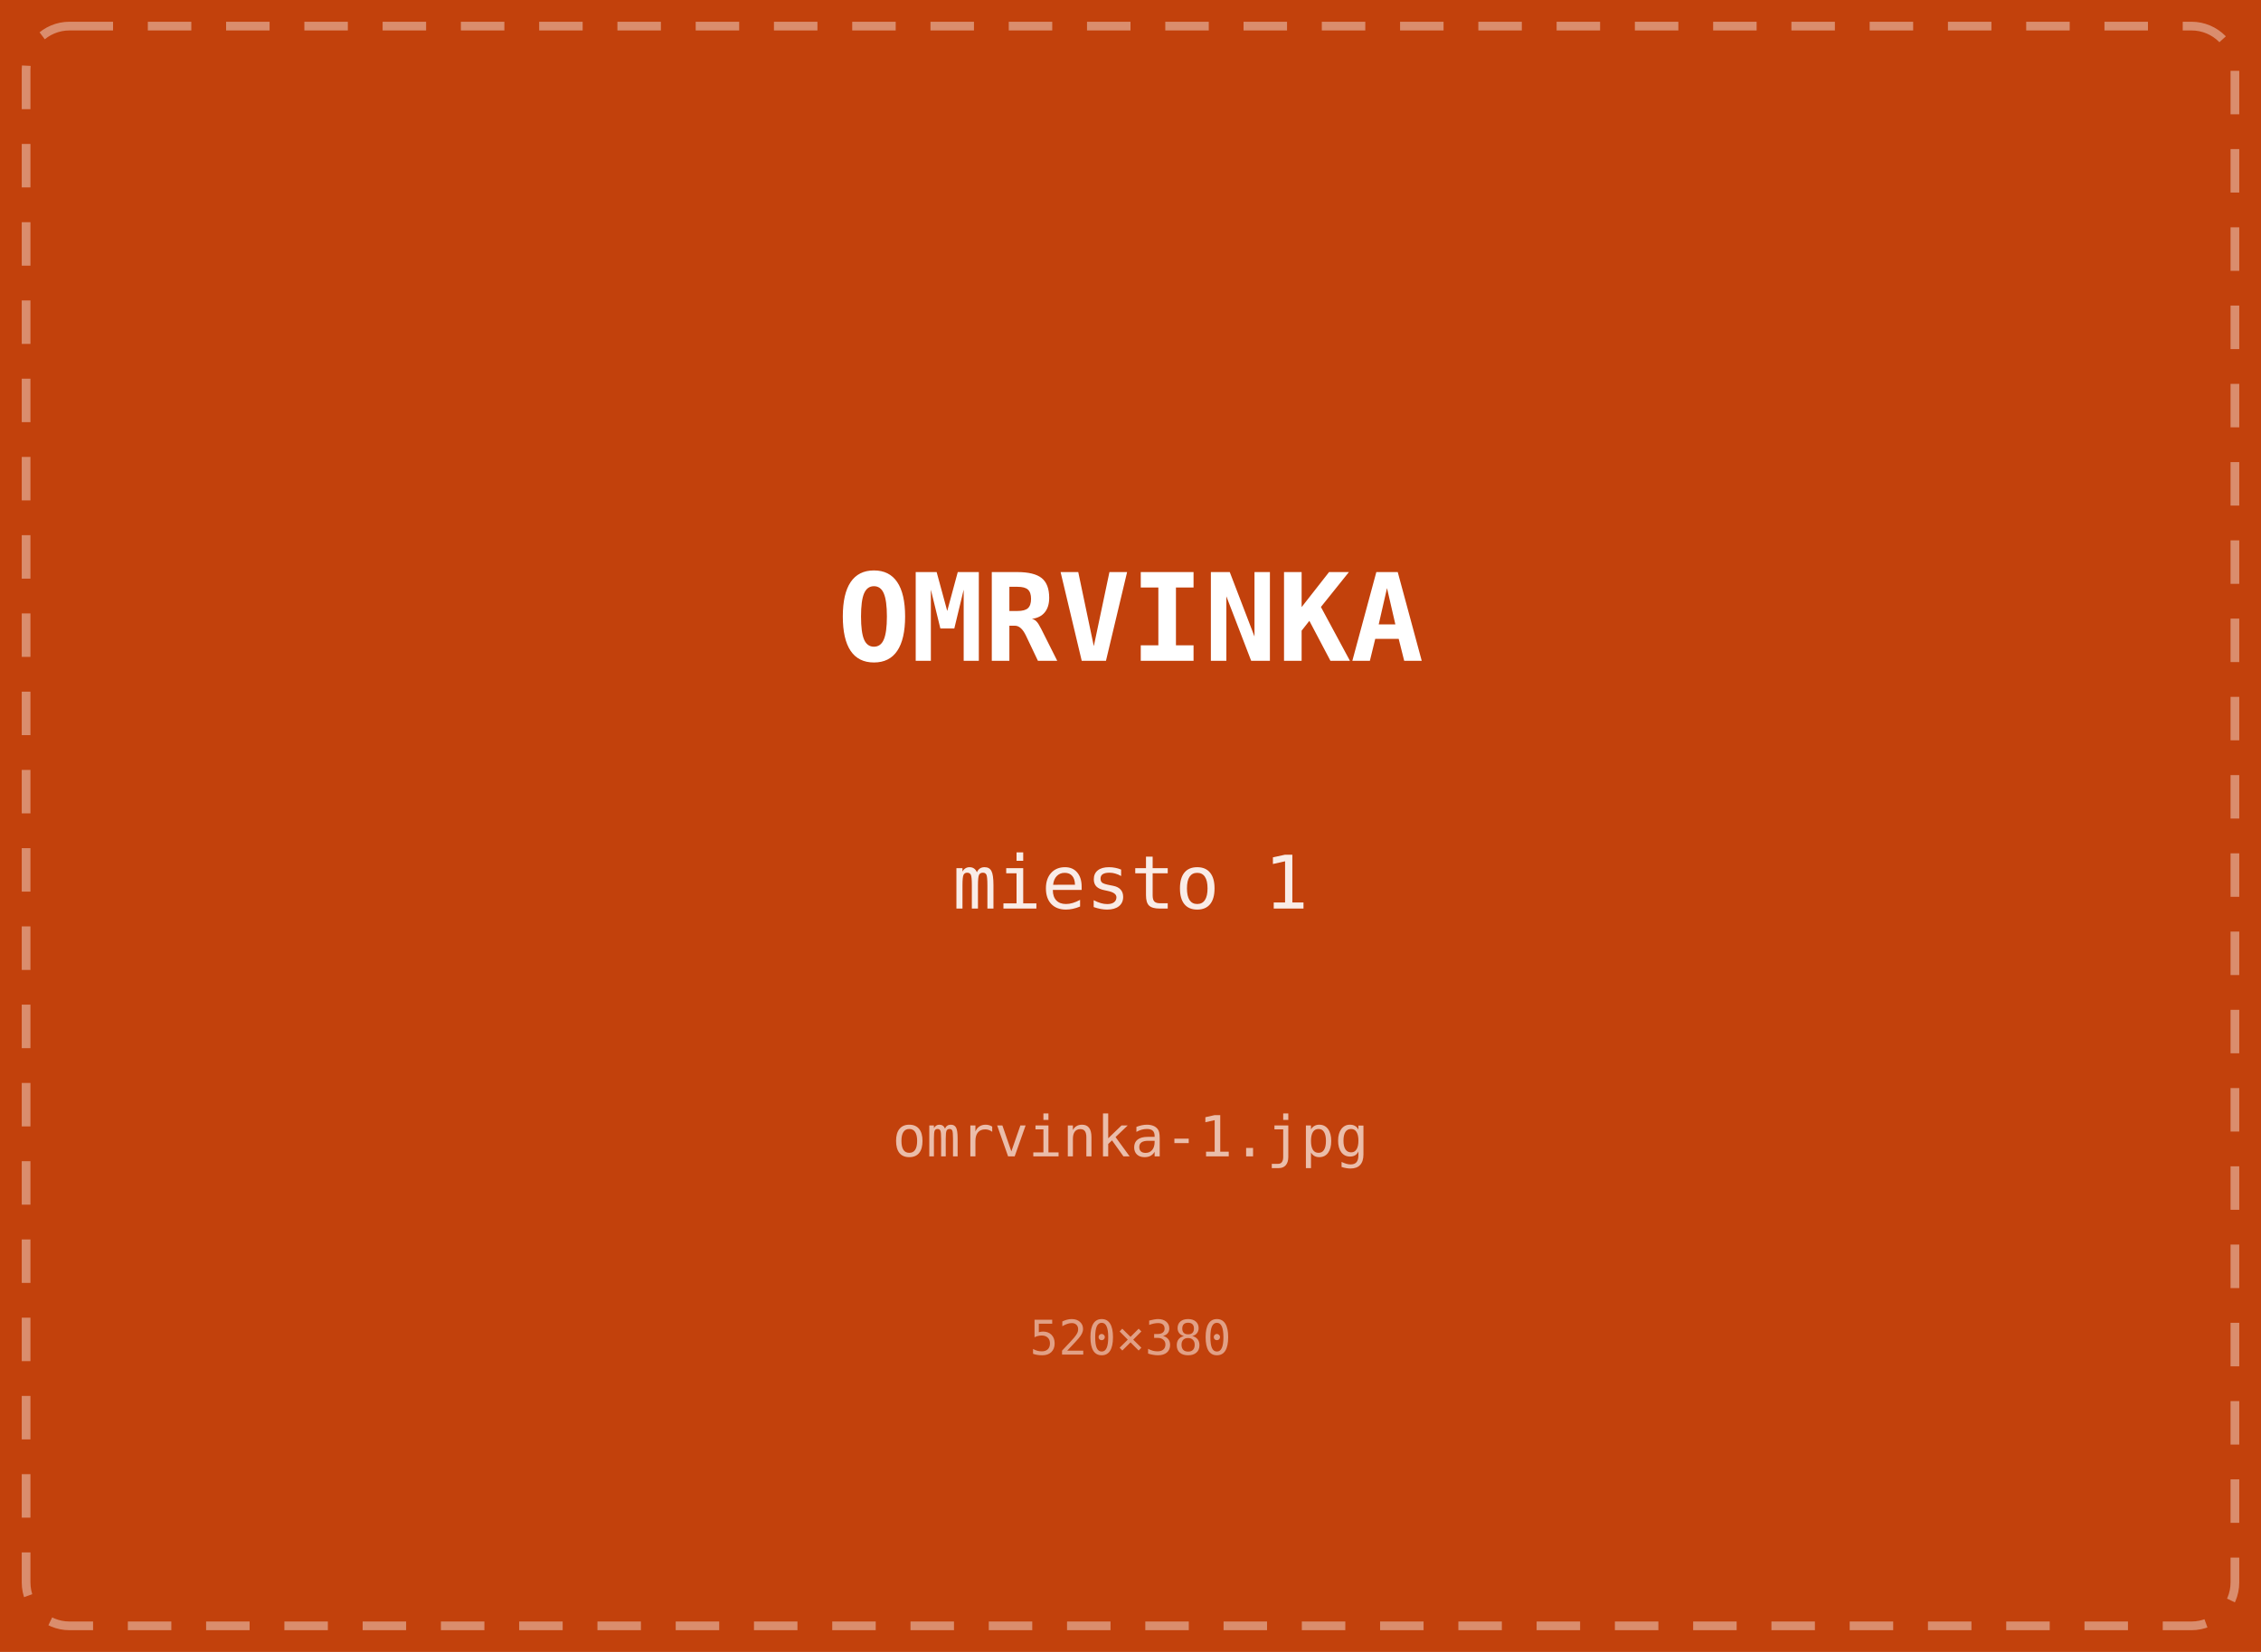
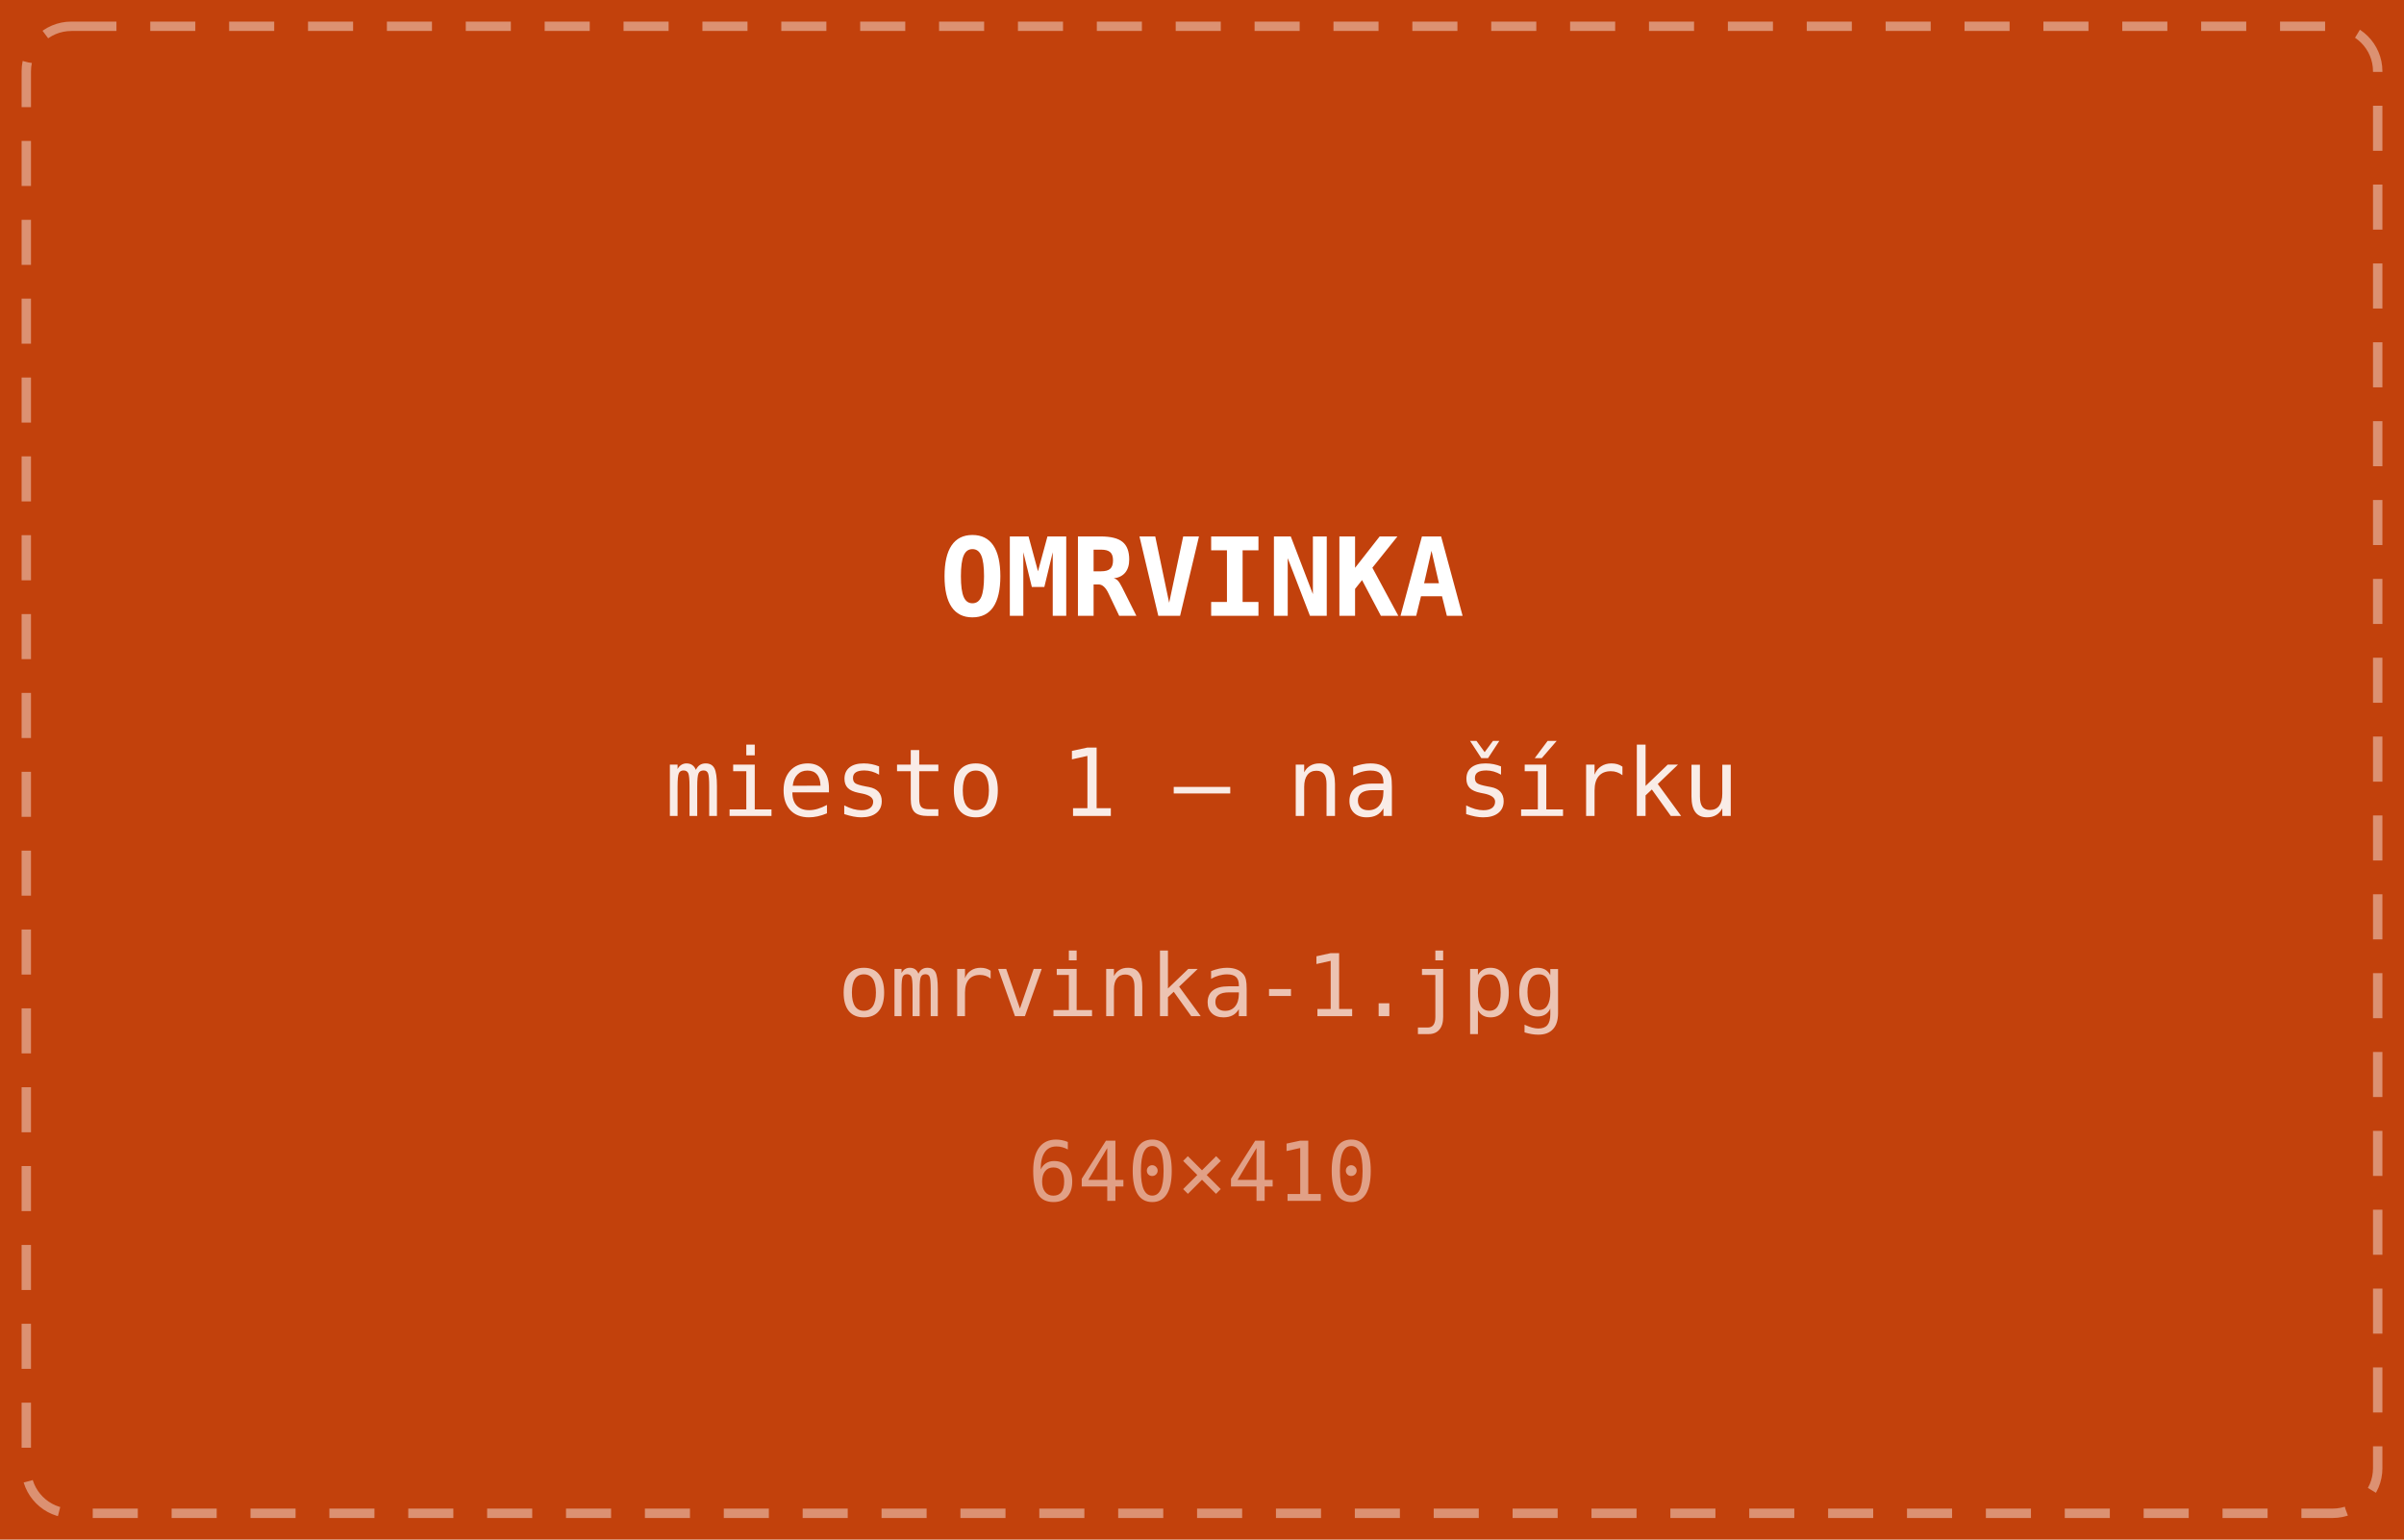
- <svg xmlns="http://www.w3.org/2000/svg" viewBox="0 0 520 380" width="520" height="380">
-   <rect width="520" height="380" fill="#C2410C" />
-   <rect x="6" y="6" width="508" height="368" fill="none" stroke="rgba(255,255,255,.4)" stroke-width="2" stroke-dasharray="10 8" rx="10" />
-   <text x="50%" y="40%" fill="#fff" font-family="monospace" font-size="28" font-weight="bold" text-anchor="middle">OMRVINKA</text>
-   <text x="50%" y="55%" fill="rgba(255,255,255,.9)" font-family="monospace" font-size="17" text-anchor="middle">miesto 1</text>
-   <text x="50%" y="70%" fill="rgba(255,255,255,.65)" font-family="monospace" font-size="13" text-anchor="middle">omrvinka-1.jpg</text>
-   <text x="50%" y="82%" fill="rgba(255,255,255,.5)" font-family="monospace" font-size="11" text-anchor="middle">520×380</text>
+ <svg xmlns="http://www.w3.org/2000/svg" viewBox="0 0 640 410" width="640" height="410">
+   <rect width="640" height="410" fill="#C2410C" />
+   <rect x="7" y="7" width="626" height="396" fill="none" stroke="rgba(255,255,255,.42)" stroke-width="2.5" stroke-dasharray="12 9" rx="12" />
+   <text x="50%" y="40%" fill="#fff" font-family="monospace" font-size="29" font-weight="bold" text-anchor="middle">OMRVINKA</text>
+   <text x="50%" y="53%" fill="rgba(255,255,255,.9)" font-family="monospace" font-size="25" text-anchor="middle">miesto 1 — na šírku</text>
+   <text x="50%" y="66%" fill="rgba(255,255,255,.68)" font-family="monospace" font-size="23" text-anchor="middle">omrvinka-1.jpg</text>
+   <text x="50%" y="78%" fill="rgba(255,255,255,.5)" font-family="monospace" font-size="22" text-anchor="middle">640×410</text>
</svg>
